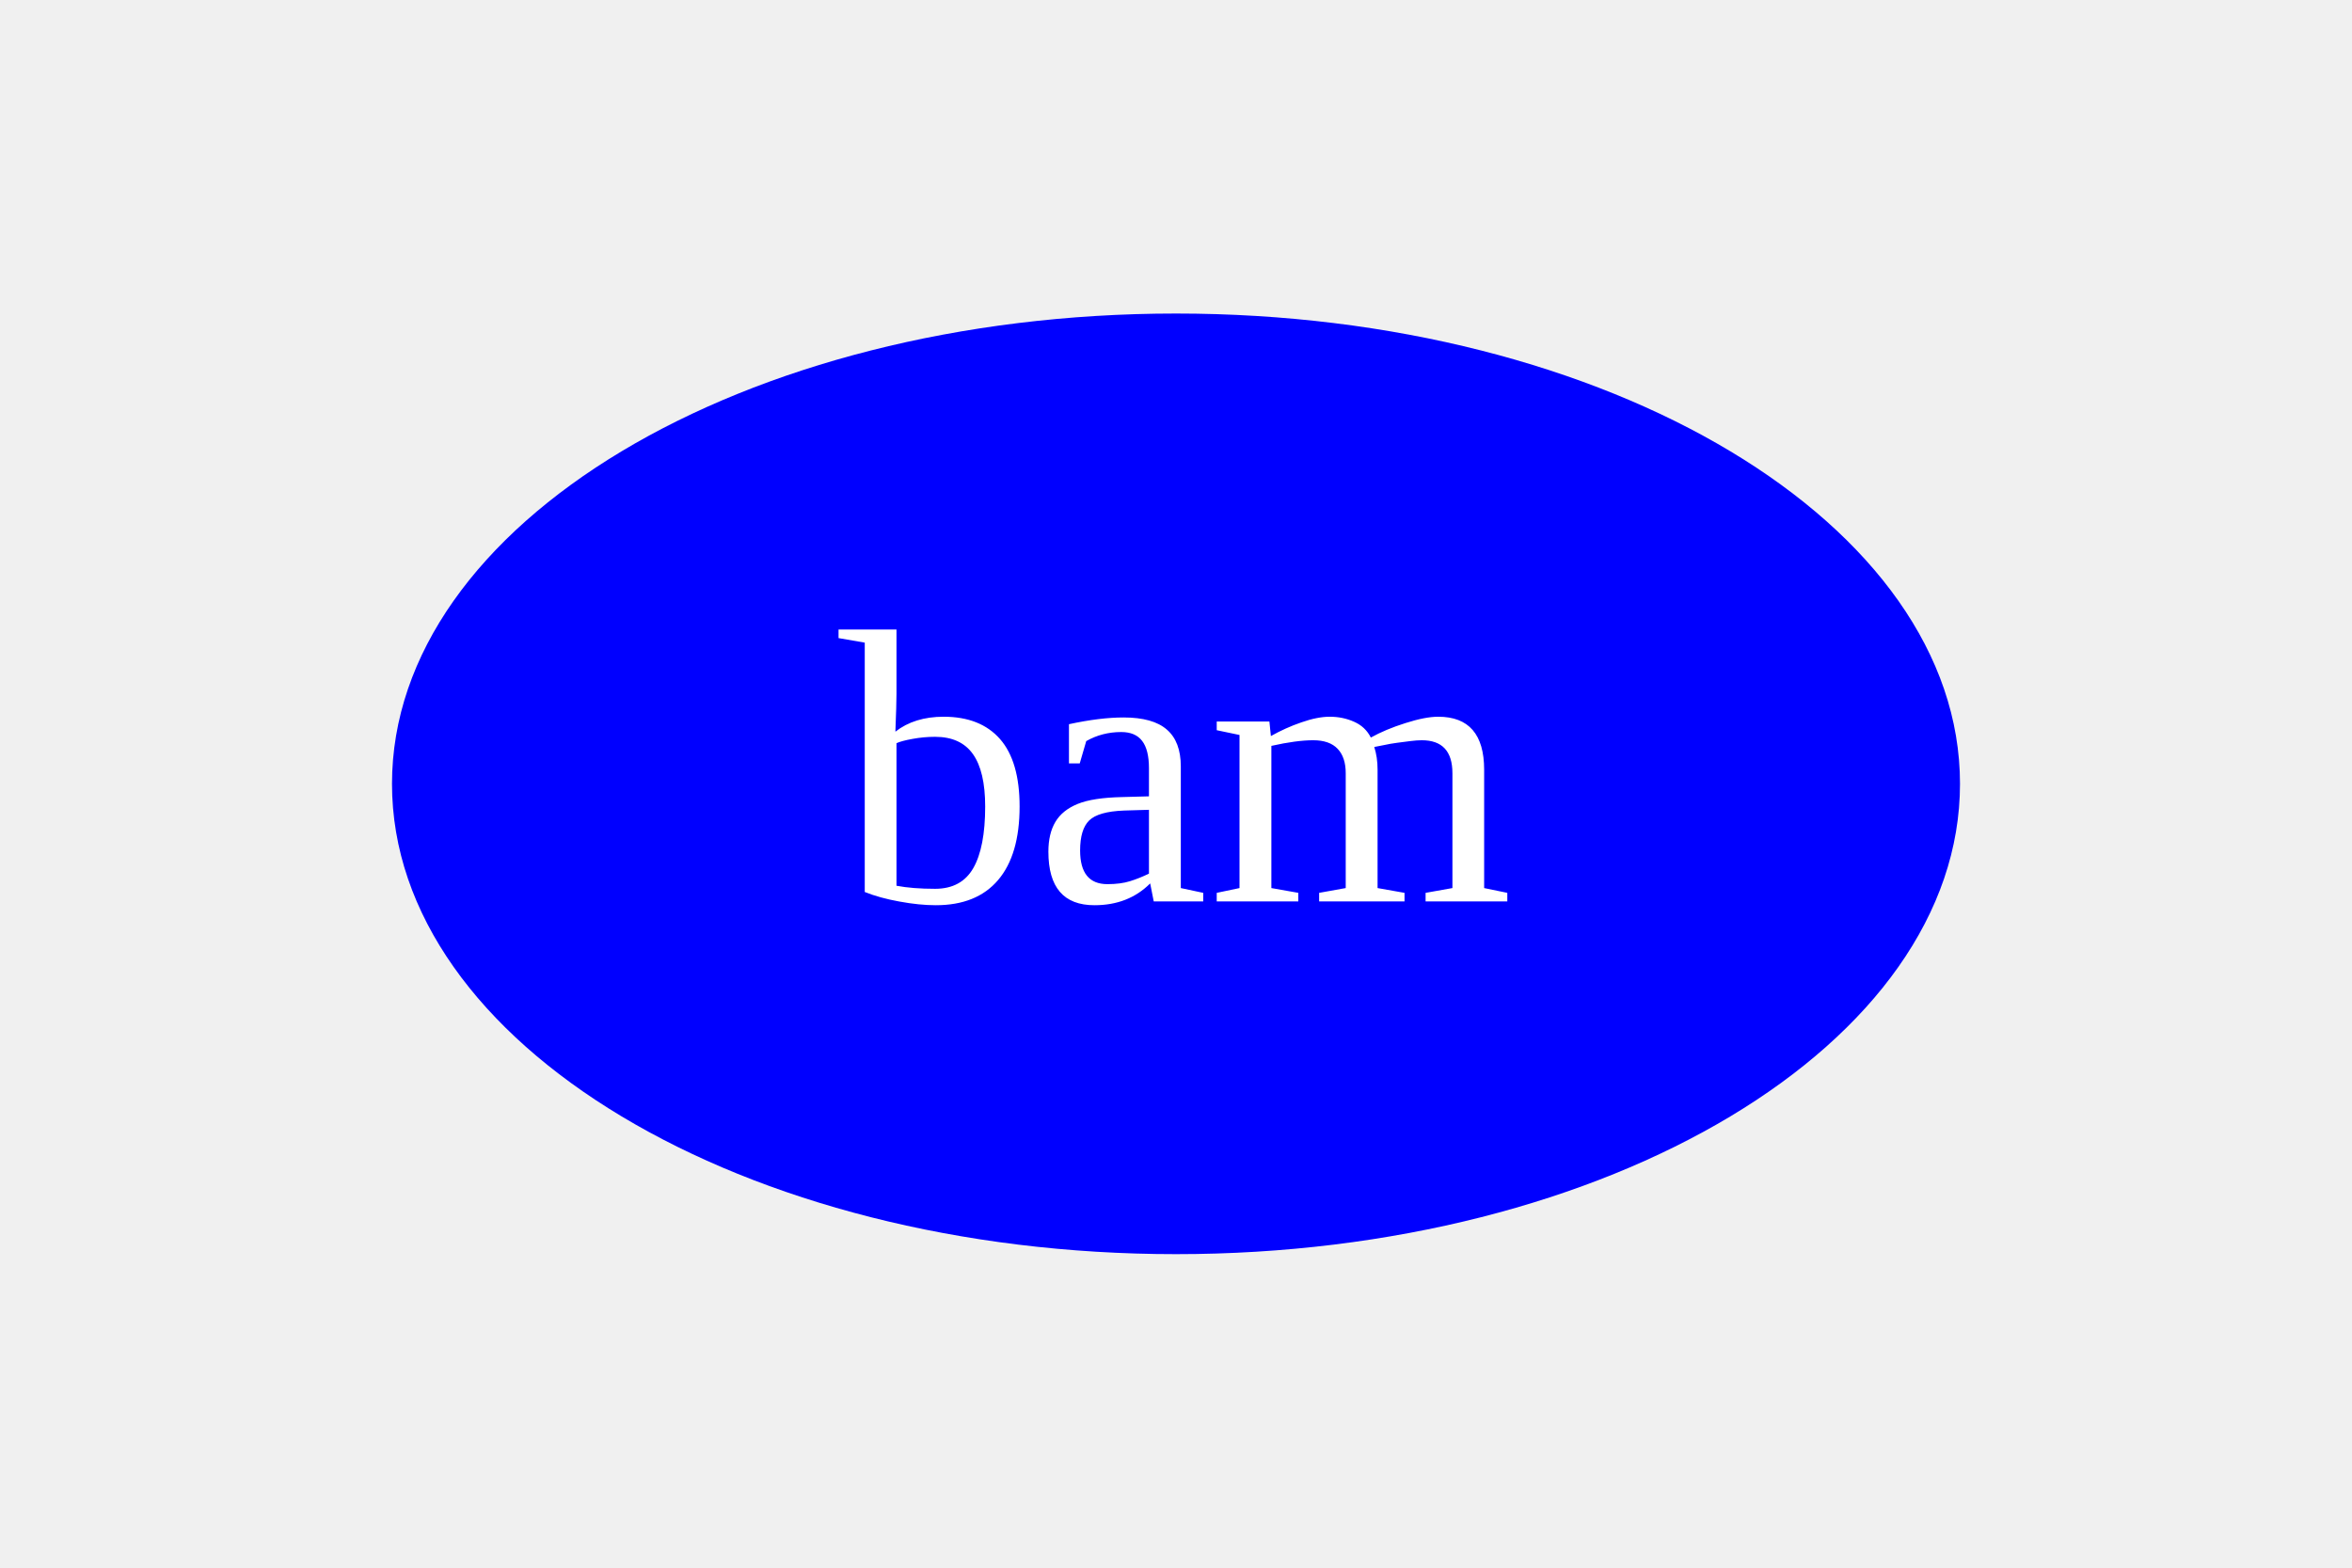
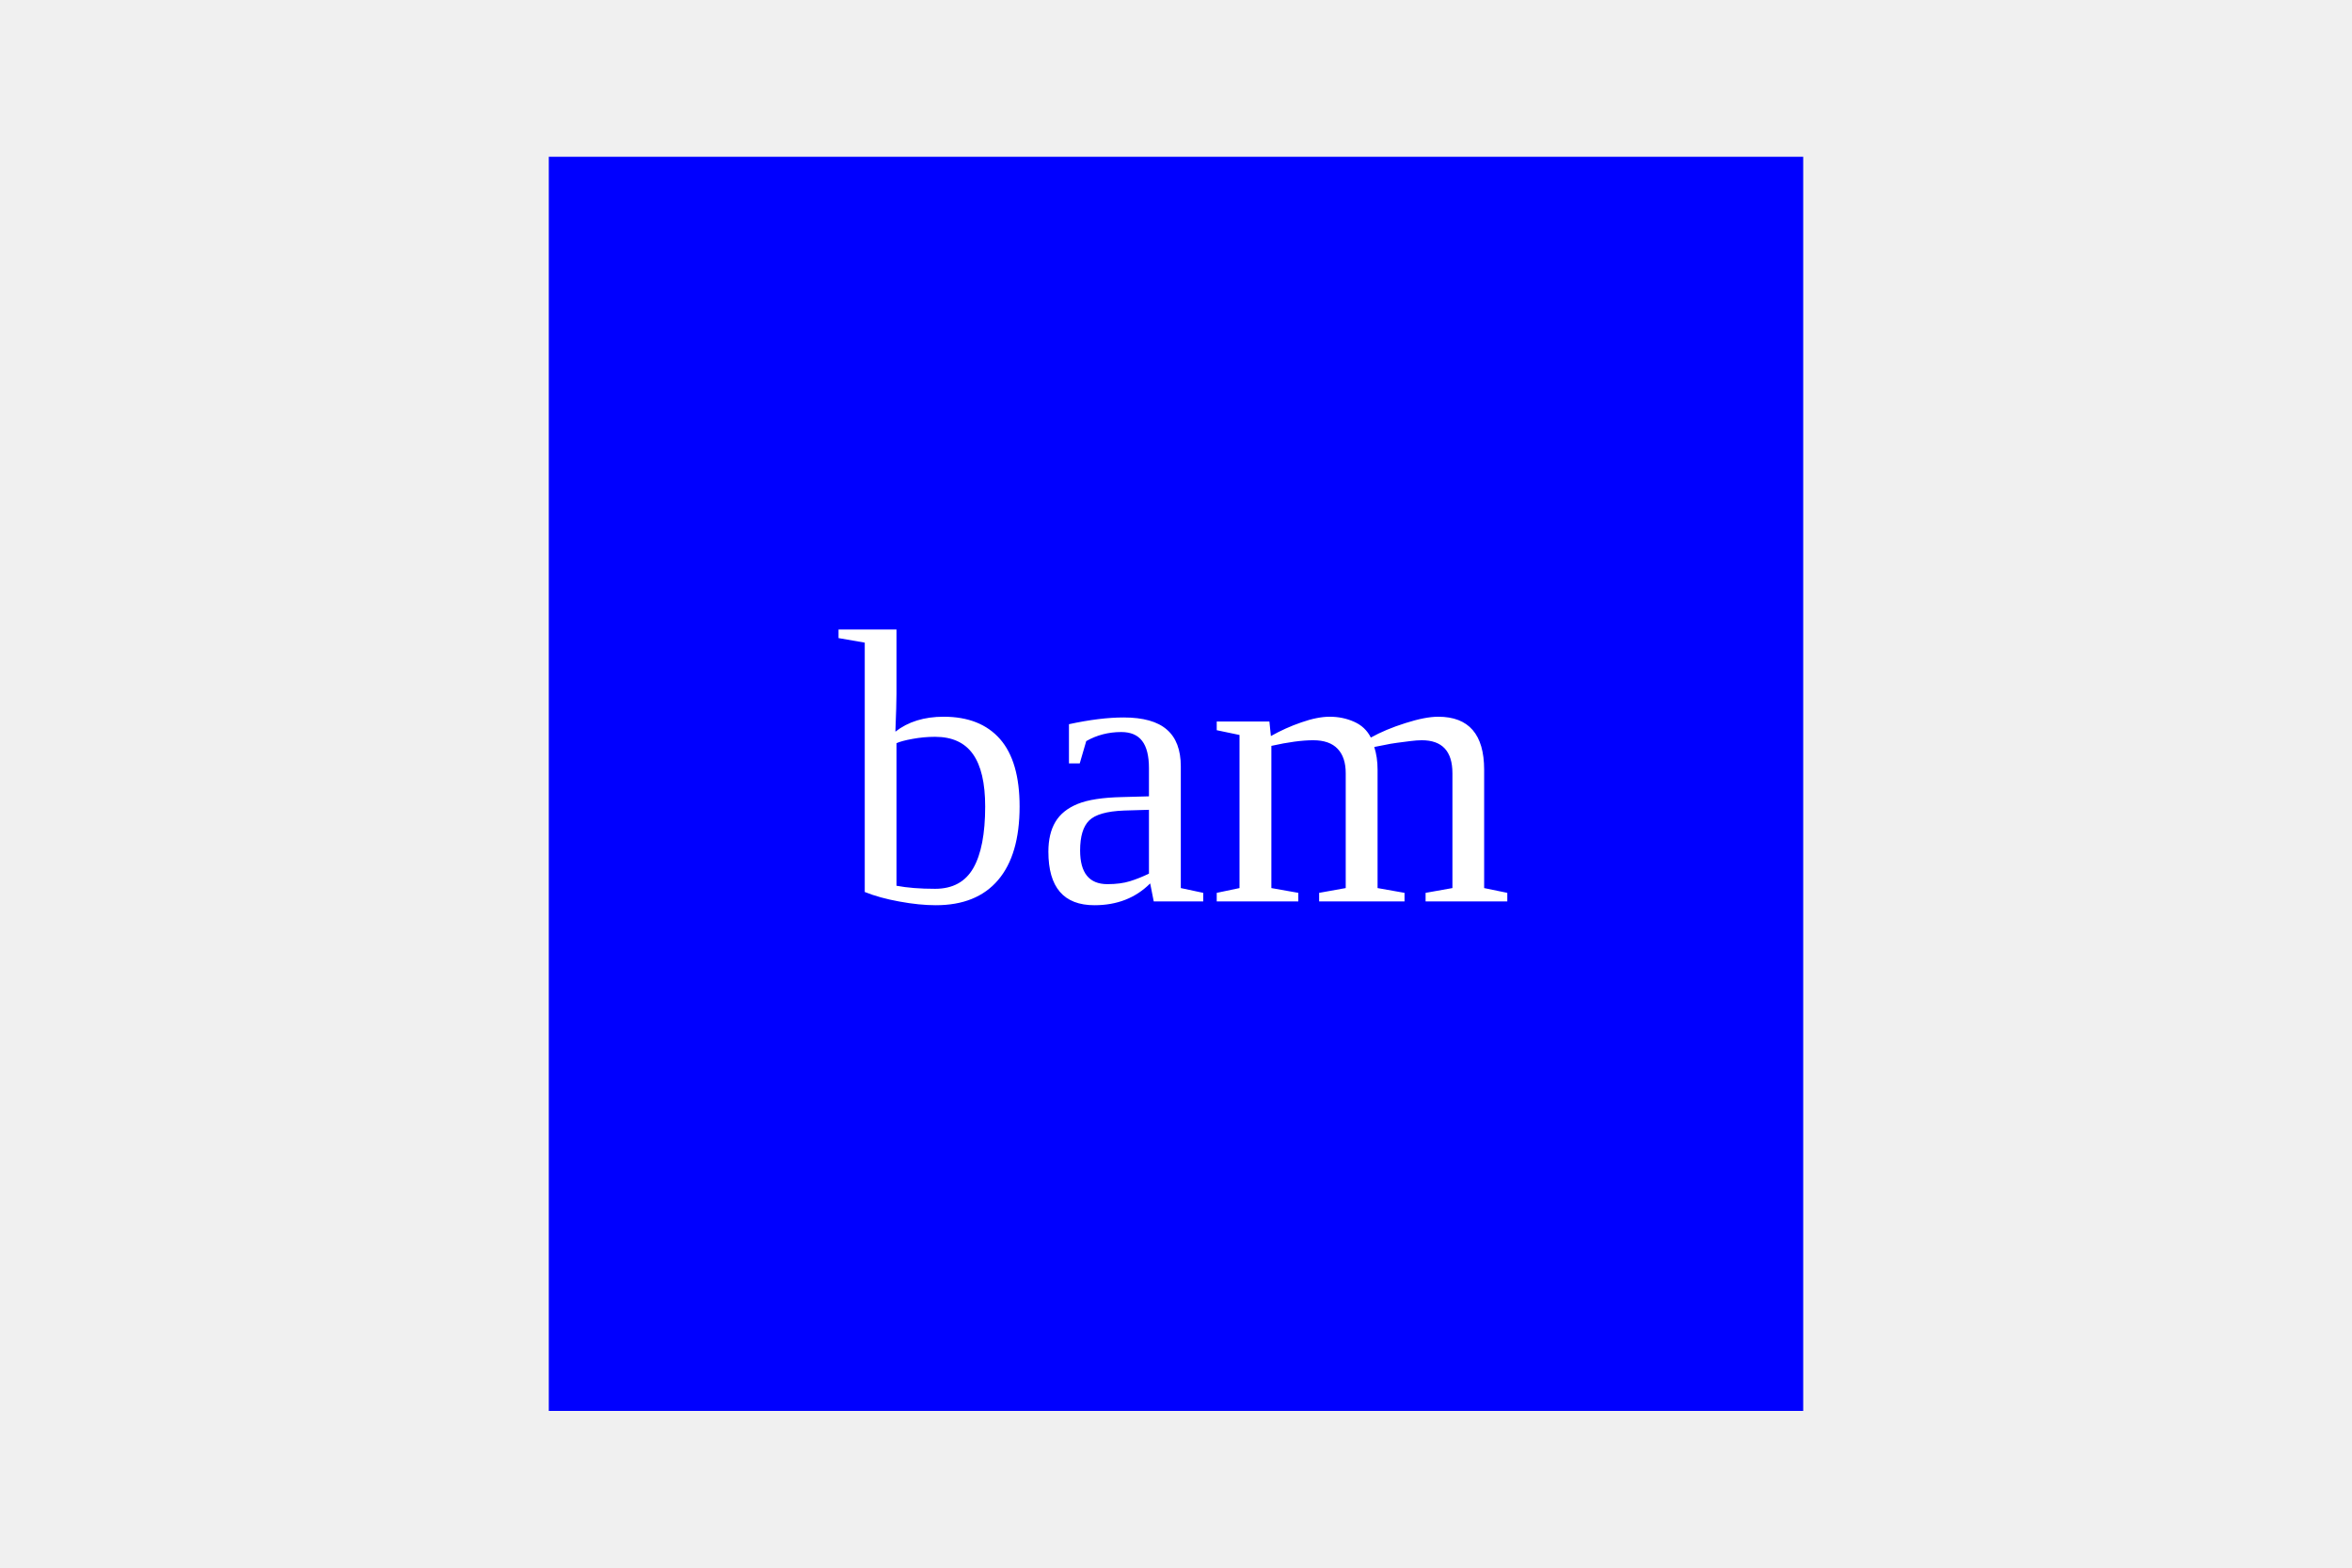
<svg xmlns="http://www.w3.org/2000/svg" width="300" height="200">
-   <ellipse cx="150" cy="100" rx="100" ry="60" fill="blue" />
+   <rect x="70" y="20" width="160" height="160" fill="blue" />
  <text x="150" y="115" font-size="50" text-anchor="middle" fill="white">bam</text>
</svg>
